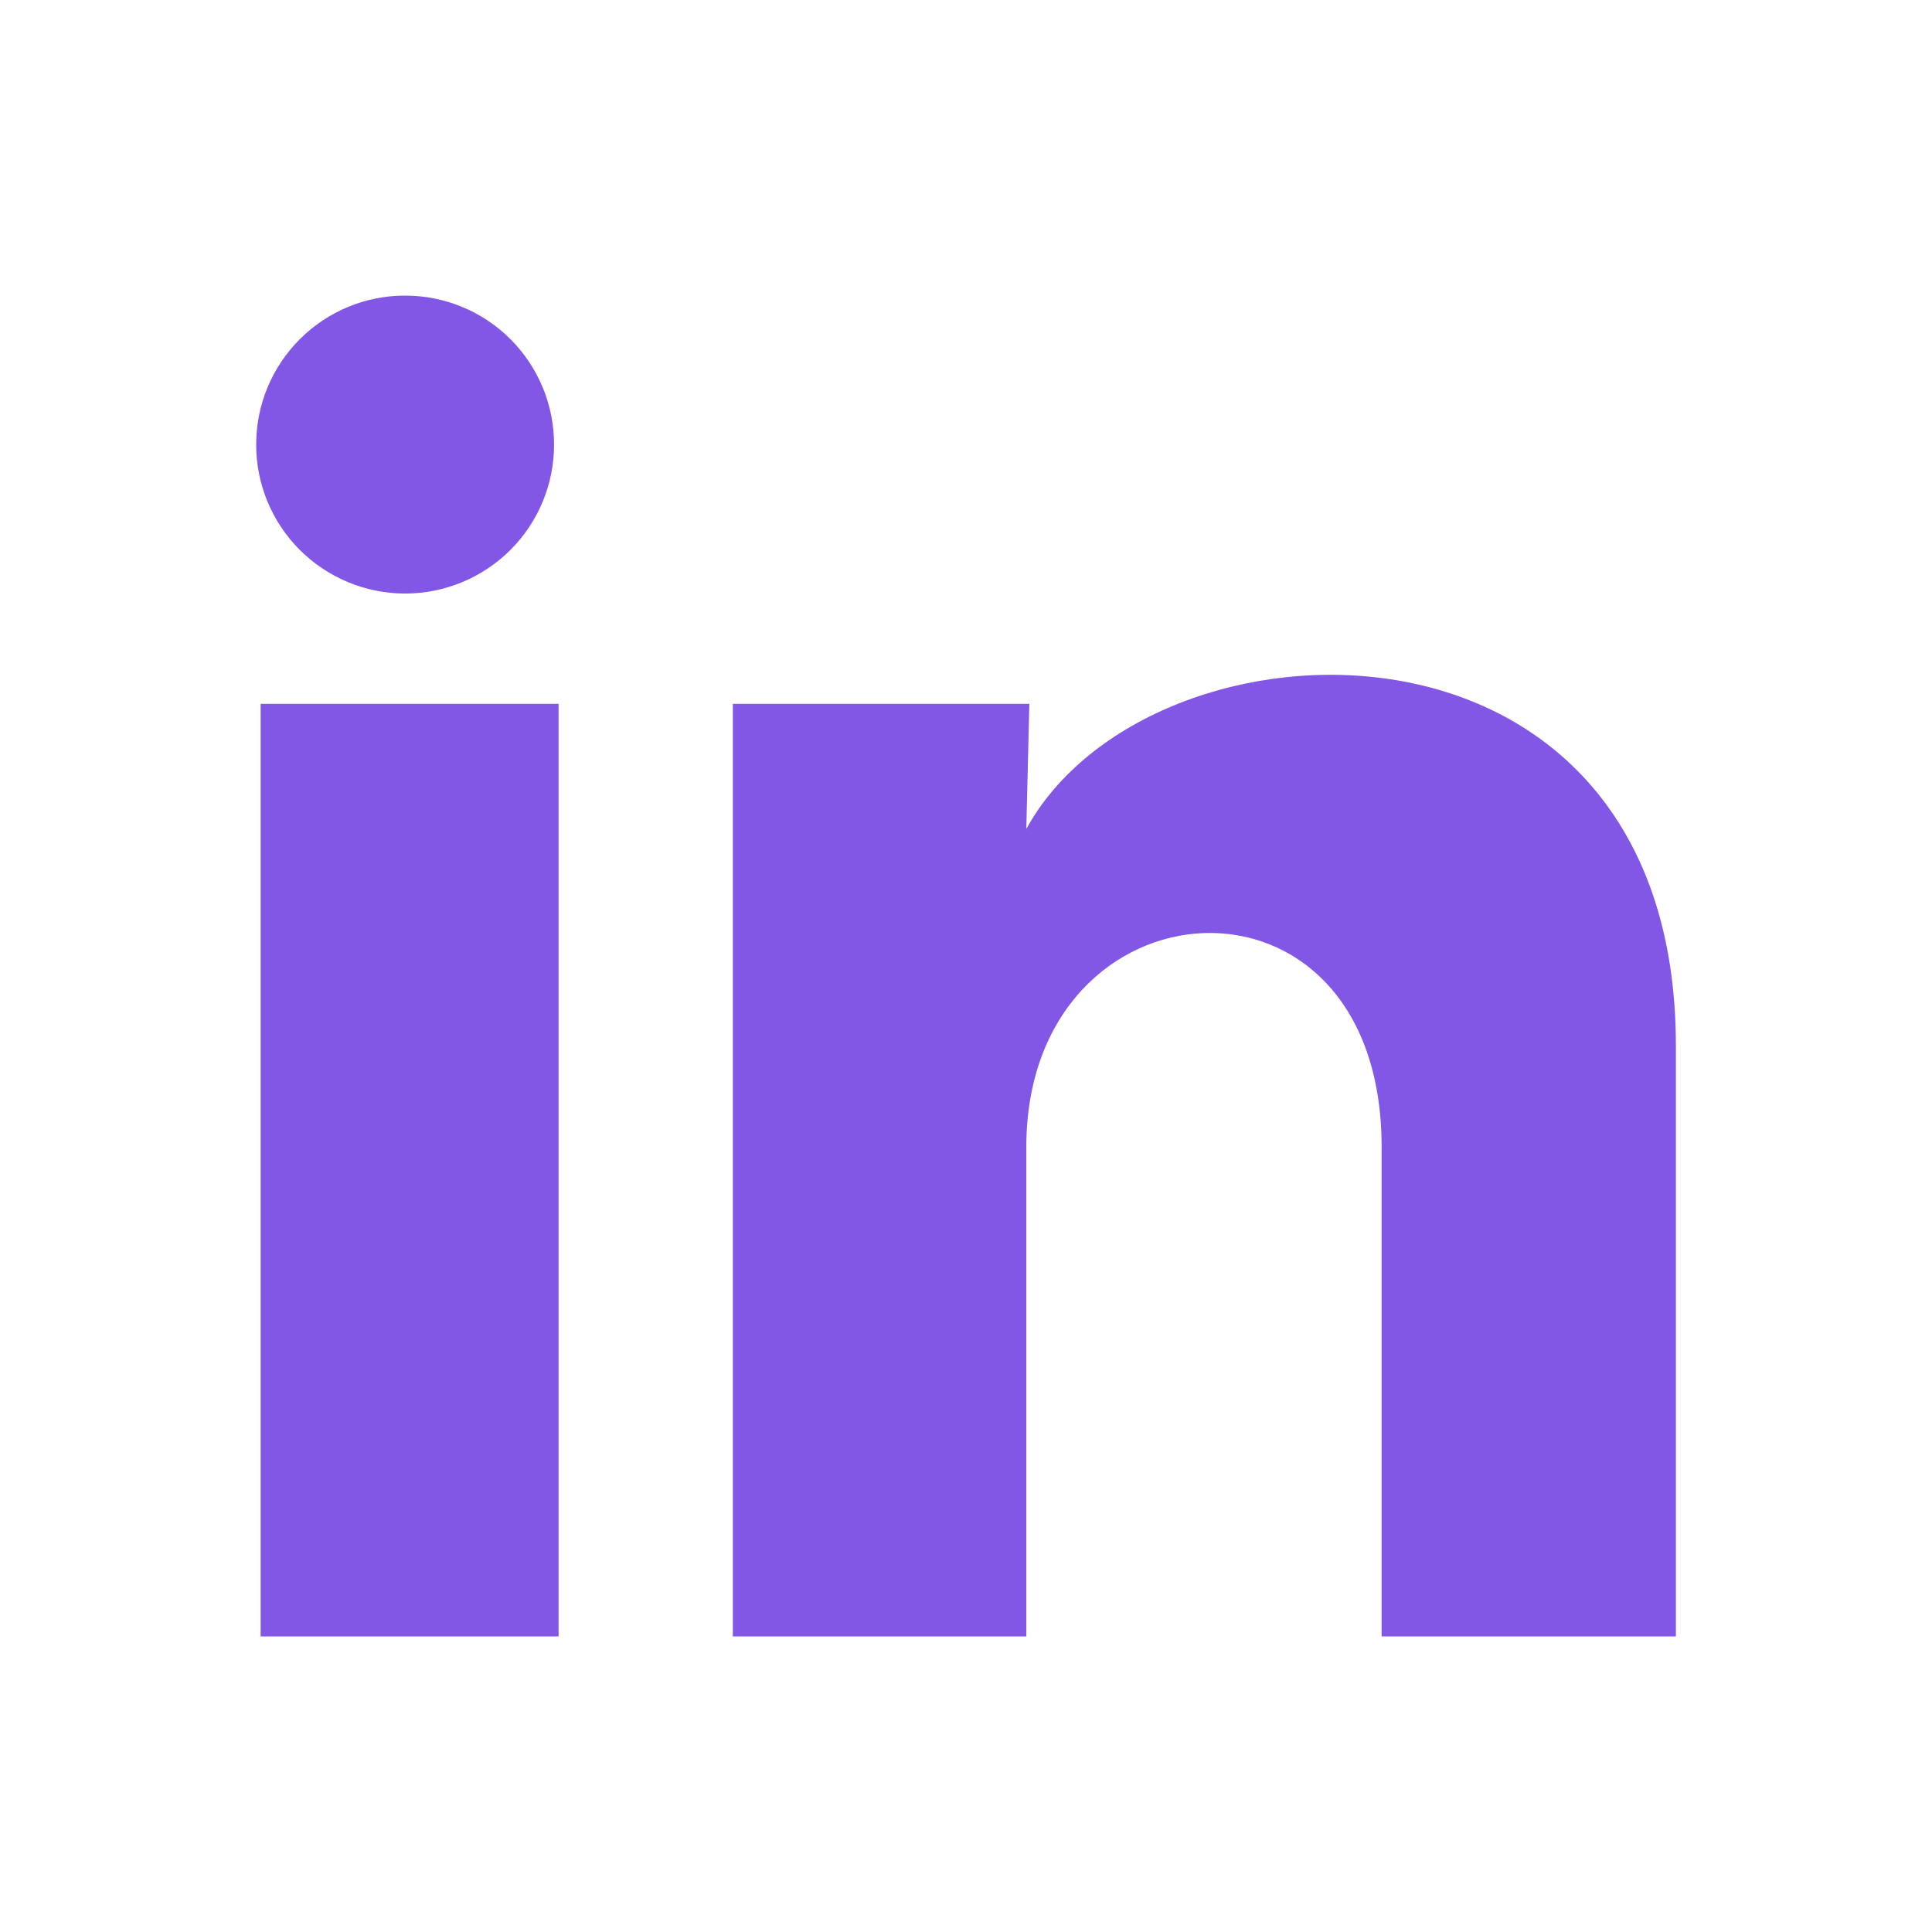
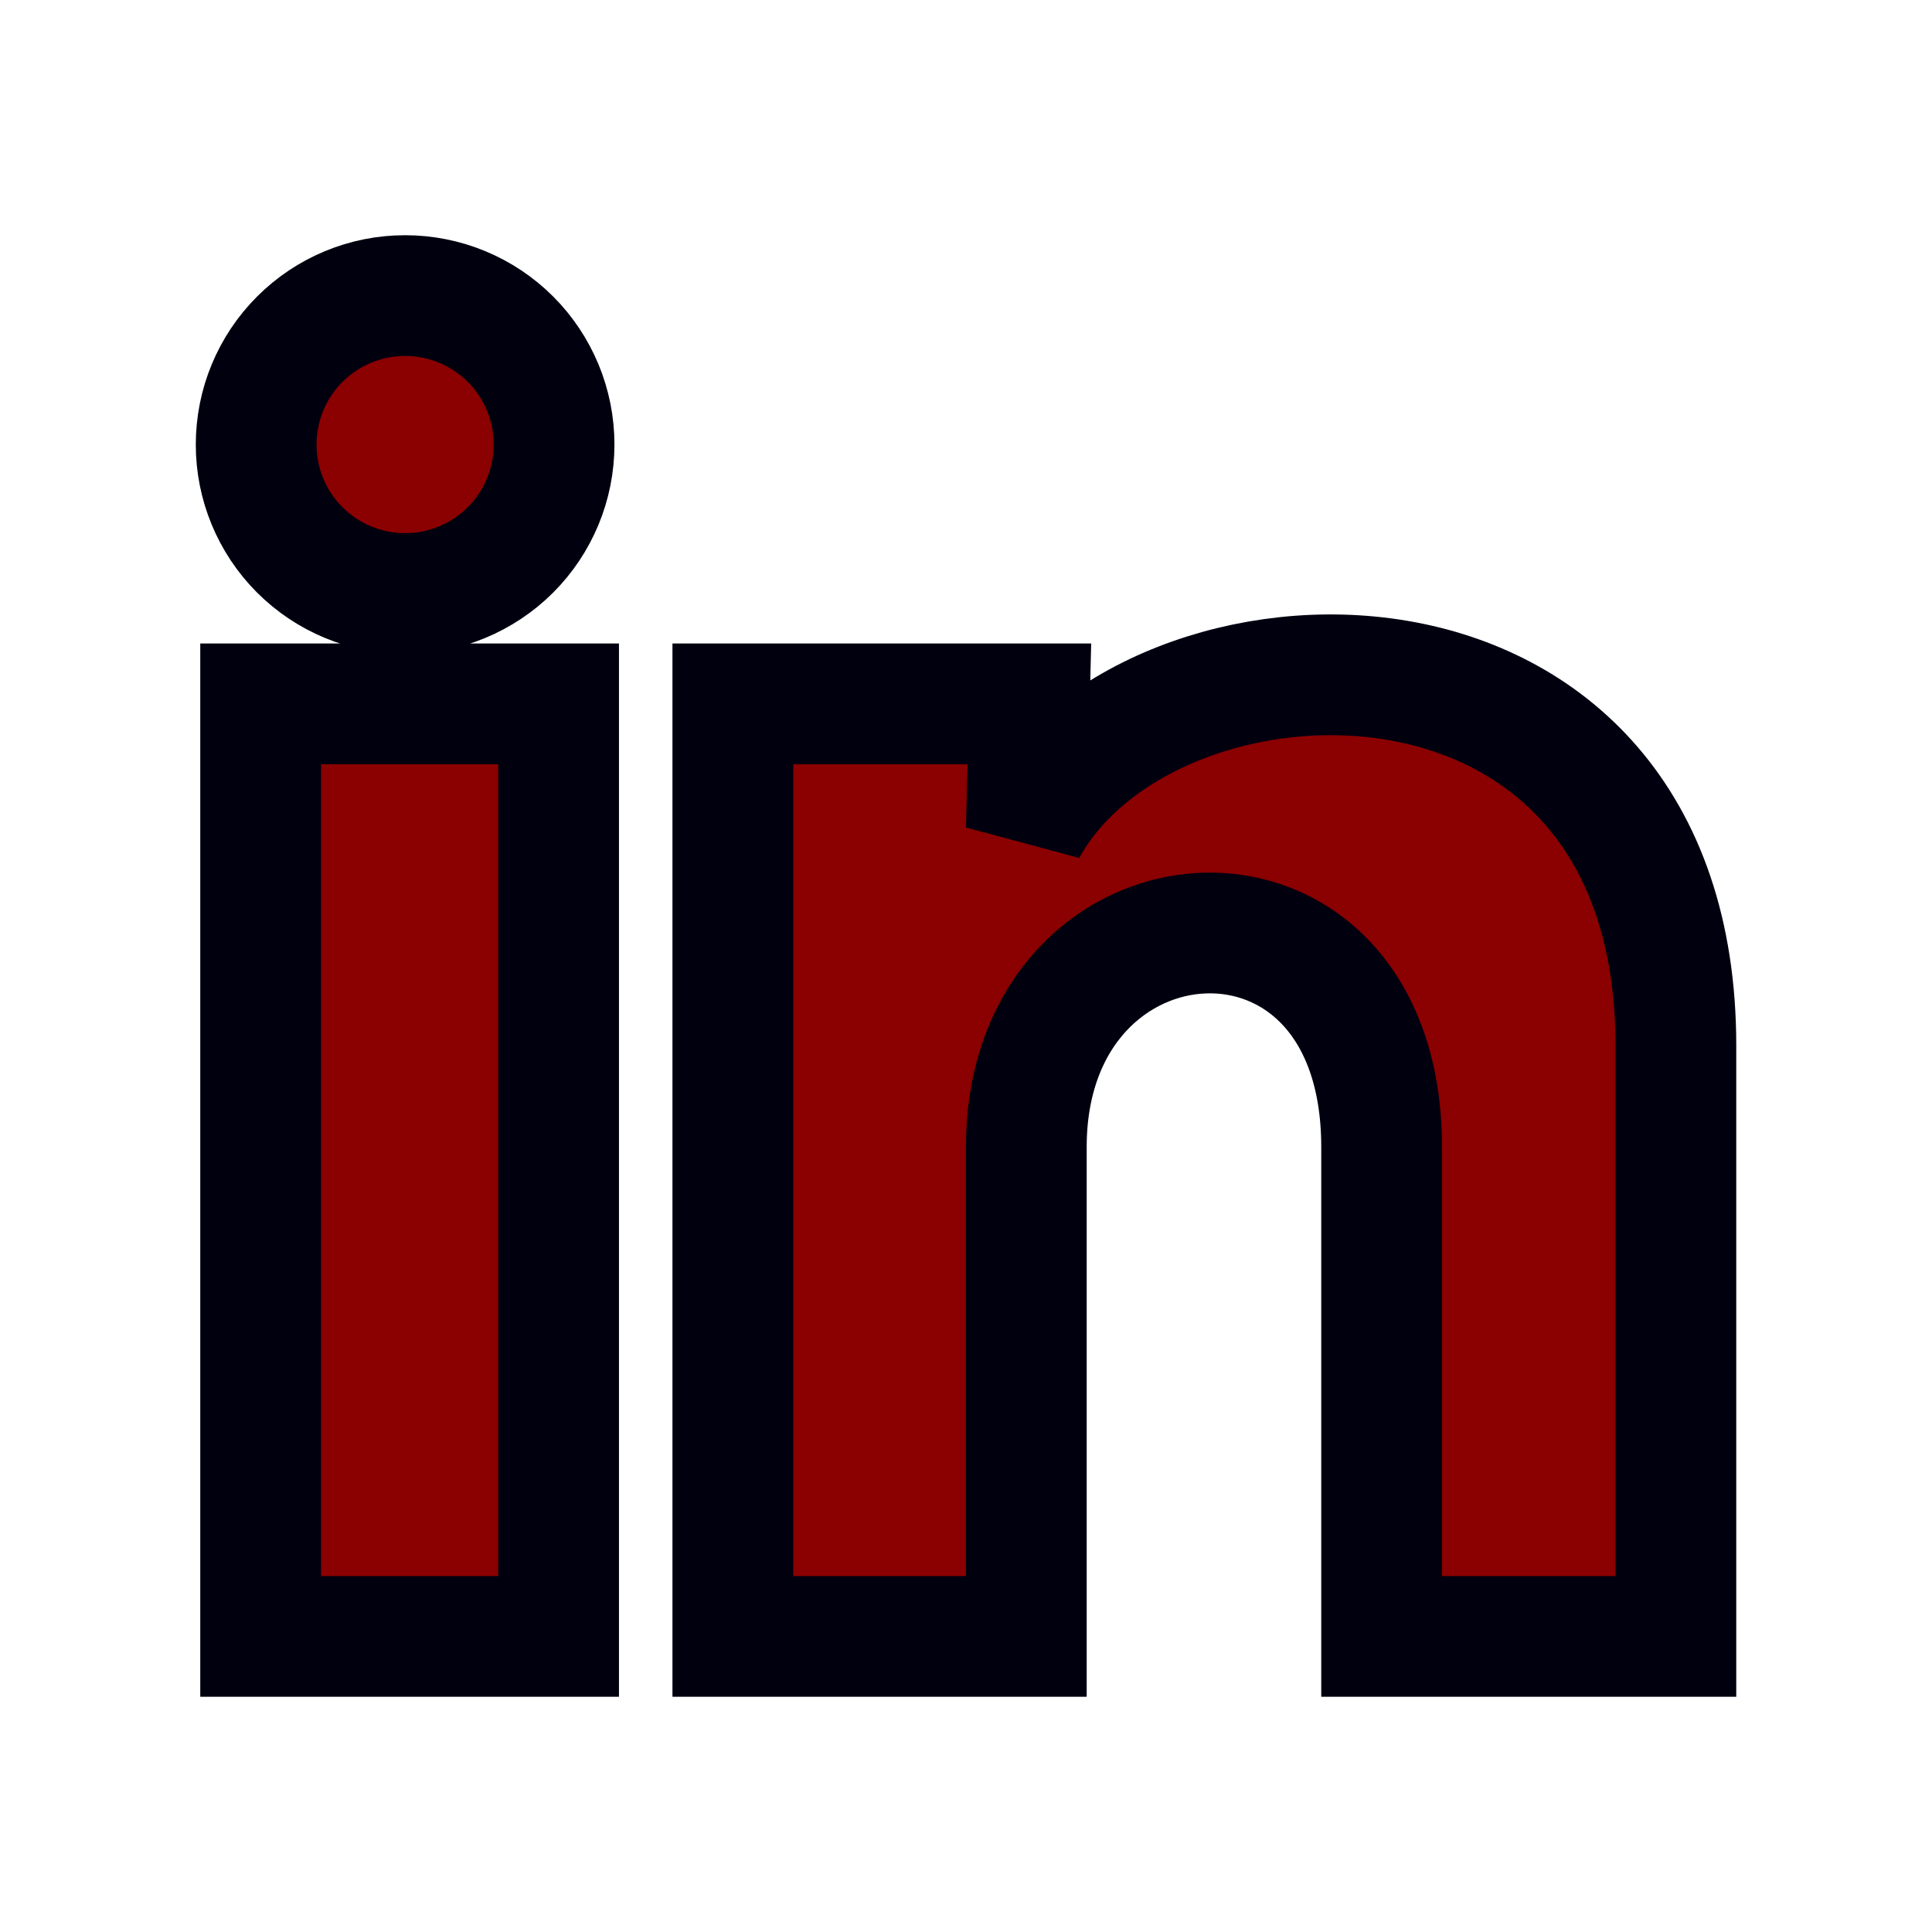
<svg xmlns="http://www.w3.org/2000/svg" width="32" height="32" viewBox="0 0 32 32" fill="none">
-   <path d="M9.177 7.364C9.177 8.019 8.917 8.646 8.454 9.109C7.991 9.571 7.363 9.831 6.709 9.831C6.054 9.83 5.427 9.57 4.964 9.107C4.502 8.644 4.242 8.016 4.243 7.362C4.243 6.708 4.503 6.08 4.966 5.618C5.429 5.155 6.057 4.895 6.711 4.896C7.366 4.896 7.993 5.156 8.456 5.619C8.918 6.082 9.178 6.71 9.177 7.364V7.364ZM9.252 11.658H4.317V27.104H9.252V11.658ZM17.049 11.658H12.138V27.104H16.999V18.998C16.999 14.483 22.884 14.064 22.884 18.998V27.104H27.758V17.321C27.758 9.709 19.047 9.992 16.999 13.73L17.049 11.658V11.658Z" fill="#8257E6" />
+   <path d="M9.177 7.364C9.177 8.019 8.917 8.646 8.454 9.109C7.991 9.571 7.363 9.831 6.709 9.831C6.054 9.83 5.427 9.57 4.964 9.107C4.502 8.644 4.242 8.016 4.243 7.362C4.243 6.708 4.503 6.08 4.966 5.618C5.429 5.155 6.057 4.895 6.711 4.896C7.366 4.896 7.993 5.156 8.456 5.619C8.918 6.082 9.178 6.71 9.177 7.364V7.364ZM9.252 11.658H4.317V27.104H9.252V11.658ZM17.049 11.658H12.138V27.104H16.999V18.998C16.999 14.483 22.884 14.064 22.884 18.998V27.104H27.758V17.321C27.758 9.709 19.047 9.992 16.999 13.73L17.049 11.658V11.658Z" fill="#8B0000" stroke="#00000F" stroke-width="2" />
</svg>
